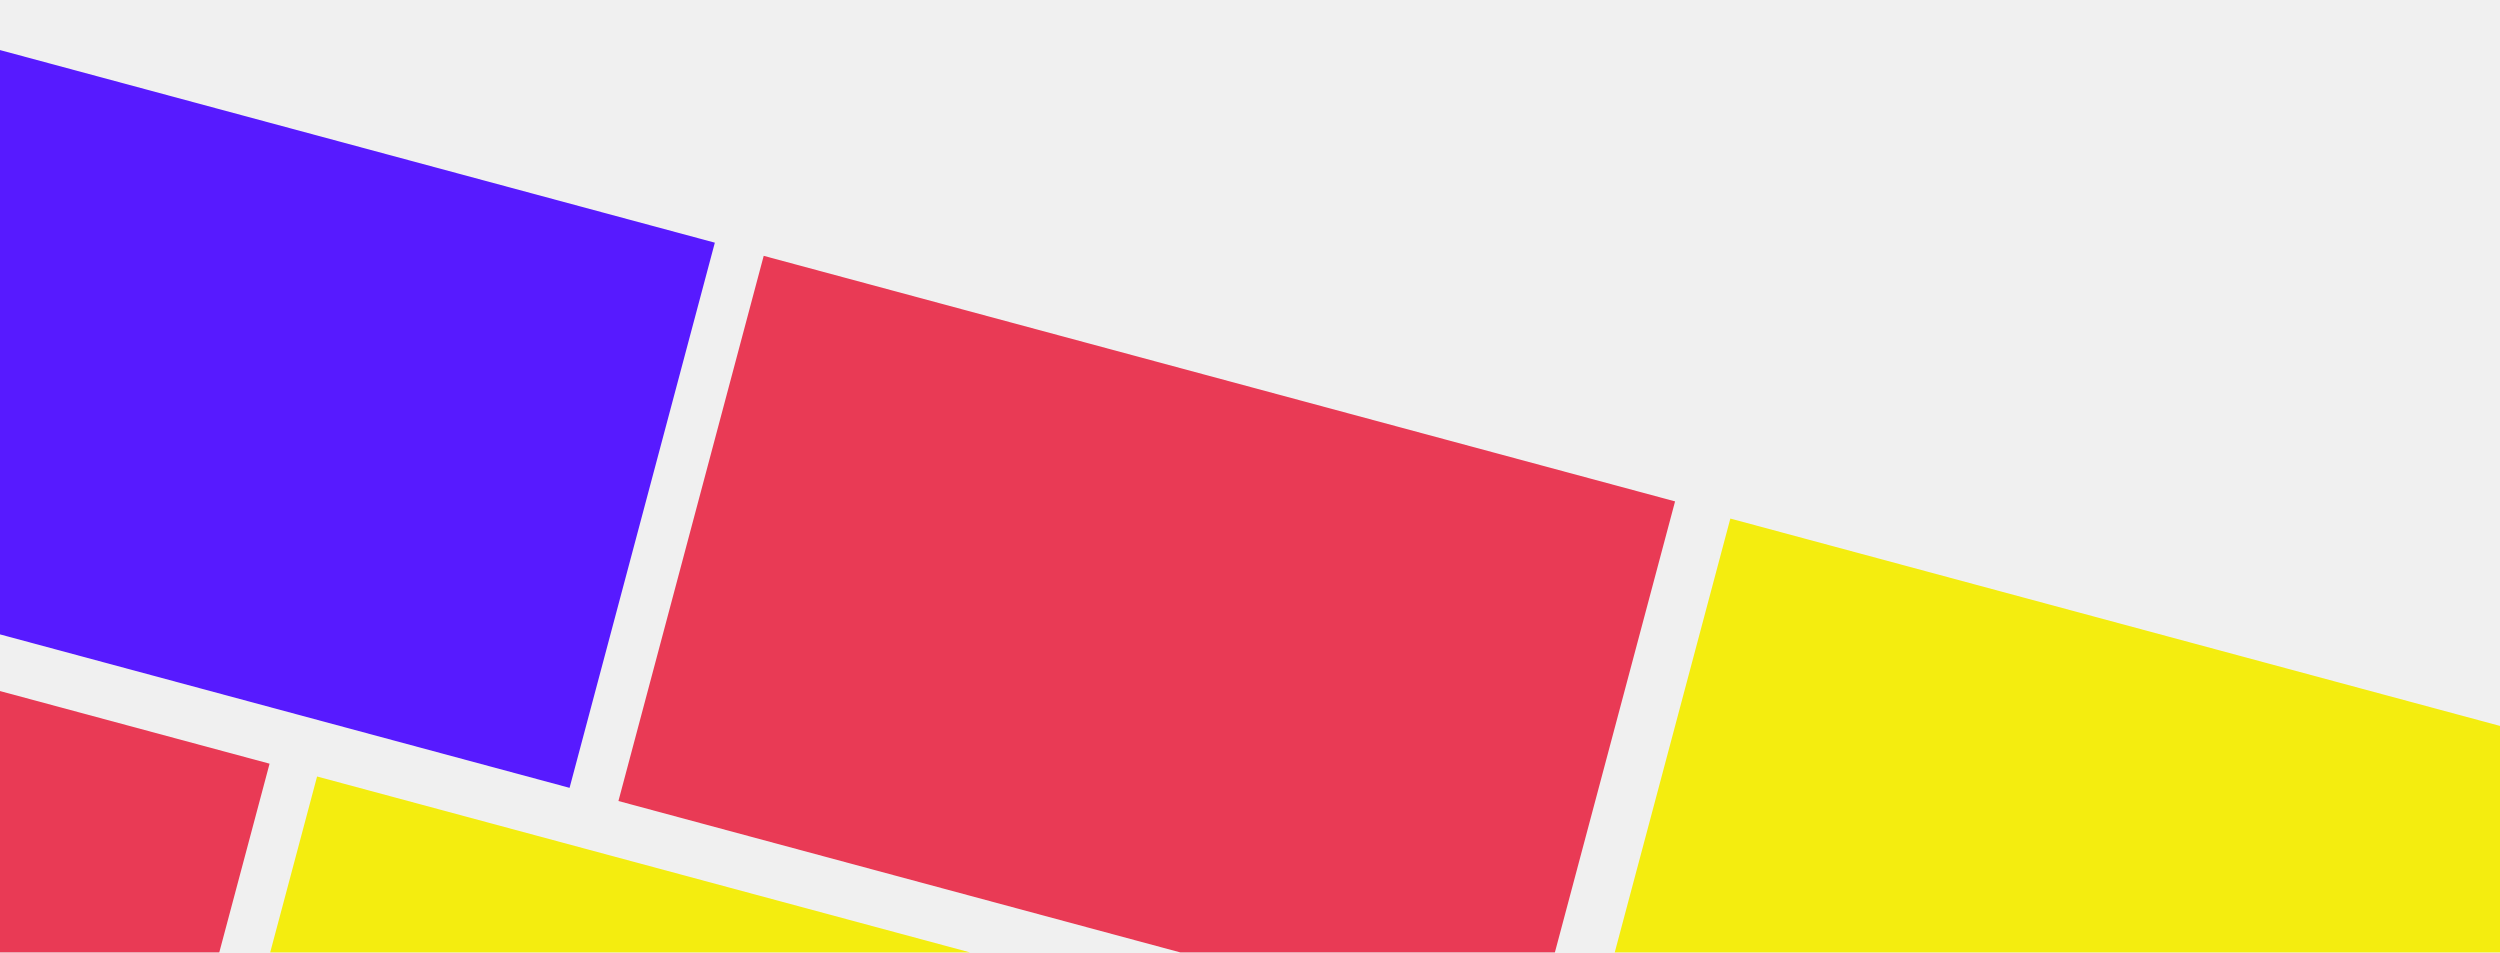
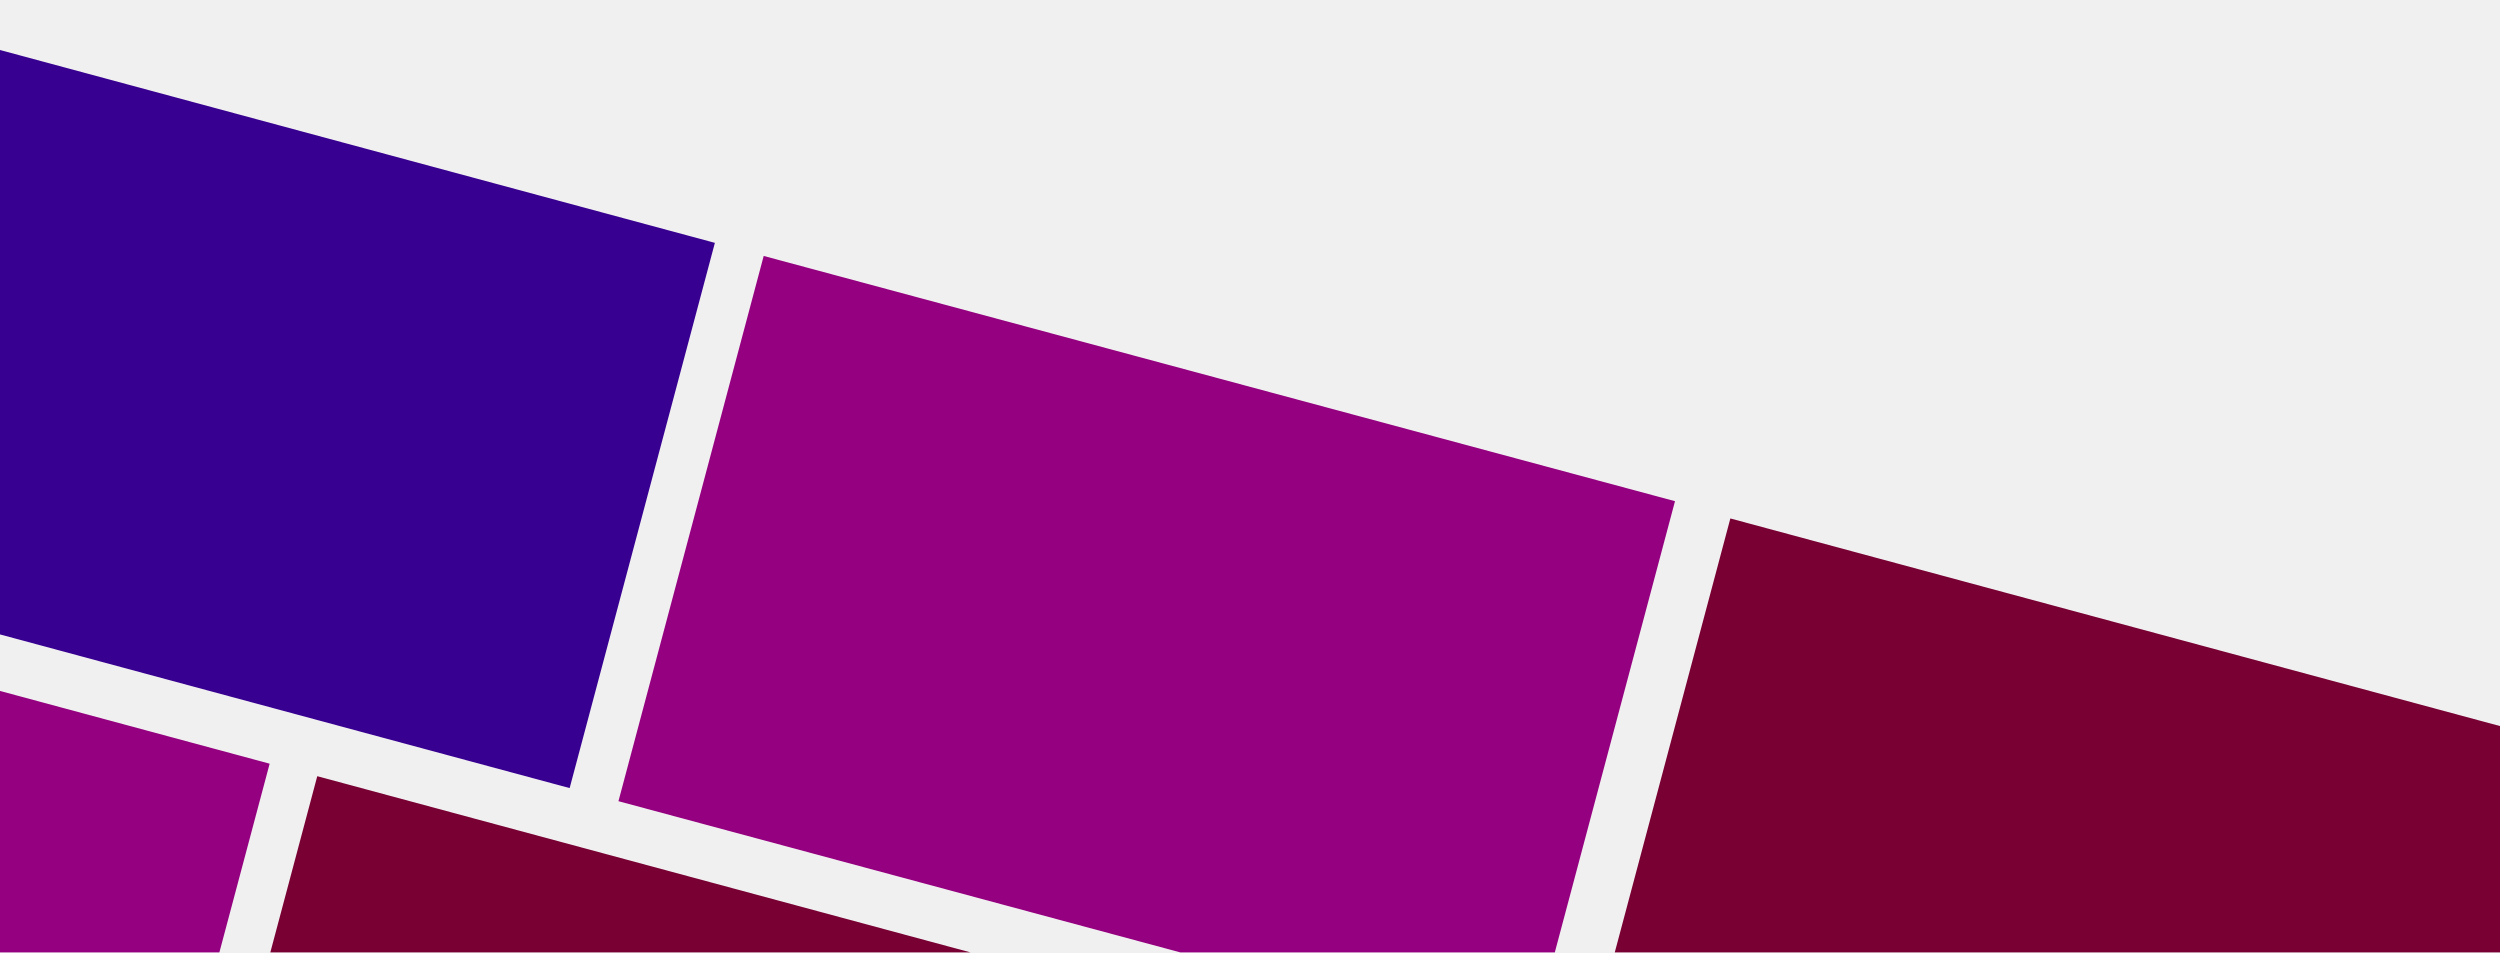
- <svg xmlns="http://www.w3.org/2000/svg" width="420" height="160" fill="none">
-   <g clip-path="url(#a)">
-     <path fill="#E93A55" d="m281.412 84.234-153.11-41.253-24.407 91.59 153.111 41.253z" />
-     <path fill="#F4ED0F" d="M443.81 128.371 290.7 87.118l-24.407 91.589 153.111 41.253zm-237.431 43.332L53.269 130.45l-24.407 91.589 153.111 41.253z" />
-     <path fill="#571AFF" d="M120.093 40.769-33.017-.484l-24.407 91.589 153.111 41.253z" />
-     <path fill="#E93A55" d="m45.287 128.299-153.11-41.253-24.407 91.589 153.111 41.253z" />
+ <svg xmlns="http://www.w3.org/2000/svg" xmlns:xlink="http://www.w3.org/1999/xlink" version="1.1" id="Capa_1" x="0px" y="0px" viewBox="0 0 420 160" style="enable-background:new 0 0 420 160;" xml:space="preserve">
+   <style type="text/css">
+ 	.st0{clip-path:url(#SVGID_00000126299418040702424460000015579760368388066468_);}
+ 	.st1{fill:#950080;}
+ 	.st2{fill:#790033;}
+ 	.st3{fill:#380091;}
+ </style>
+   <g>
+     <defs>
+       <rect id="SVGID_1_" width="420" height="160" />
+     </defs>
+     <clipPath id="SVGID_00000092446946568507409830000011596268306946701746_">
+       <use xlink:href="#SVGID_1_" style="overflow:visible;" />
+     </clipPath>
+     <g style="clip-path:url(#SVGID_00000092446946568507409830000011596268306946701746_);">
+       <path class="st1" d="M281.4,84.2L128.3,43l-24.4,91.6L257,175.8L281.4,84.2z" />
+       <path class="st2" d="M443.8,128.4L290.7,87.1l-24.4,91.6L419.4,220L443.8,128.4z M206.4,171.7L53.3,130.4L28.9,222L182,263.3    L206.4,171.7z" />
+       <path class="st3" d="M120.1,40.8L-33-0.5l-24.4,91.6l153.1,41.3L120.1,40.8z" />
+       <path class="st1" d="M45.3,128.3L-107.8,87l-24.4,91.6l153.1,41.3L45.3,128.3z" />
+     </g>
  </g>
-   <defs>
-     <clipPath id="a">
-       <path fill="#fff" d="M0 0h420v160H0z" />
-     </clipPath>
-   </defs>
</svg>
